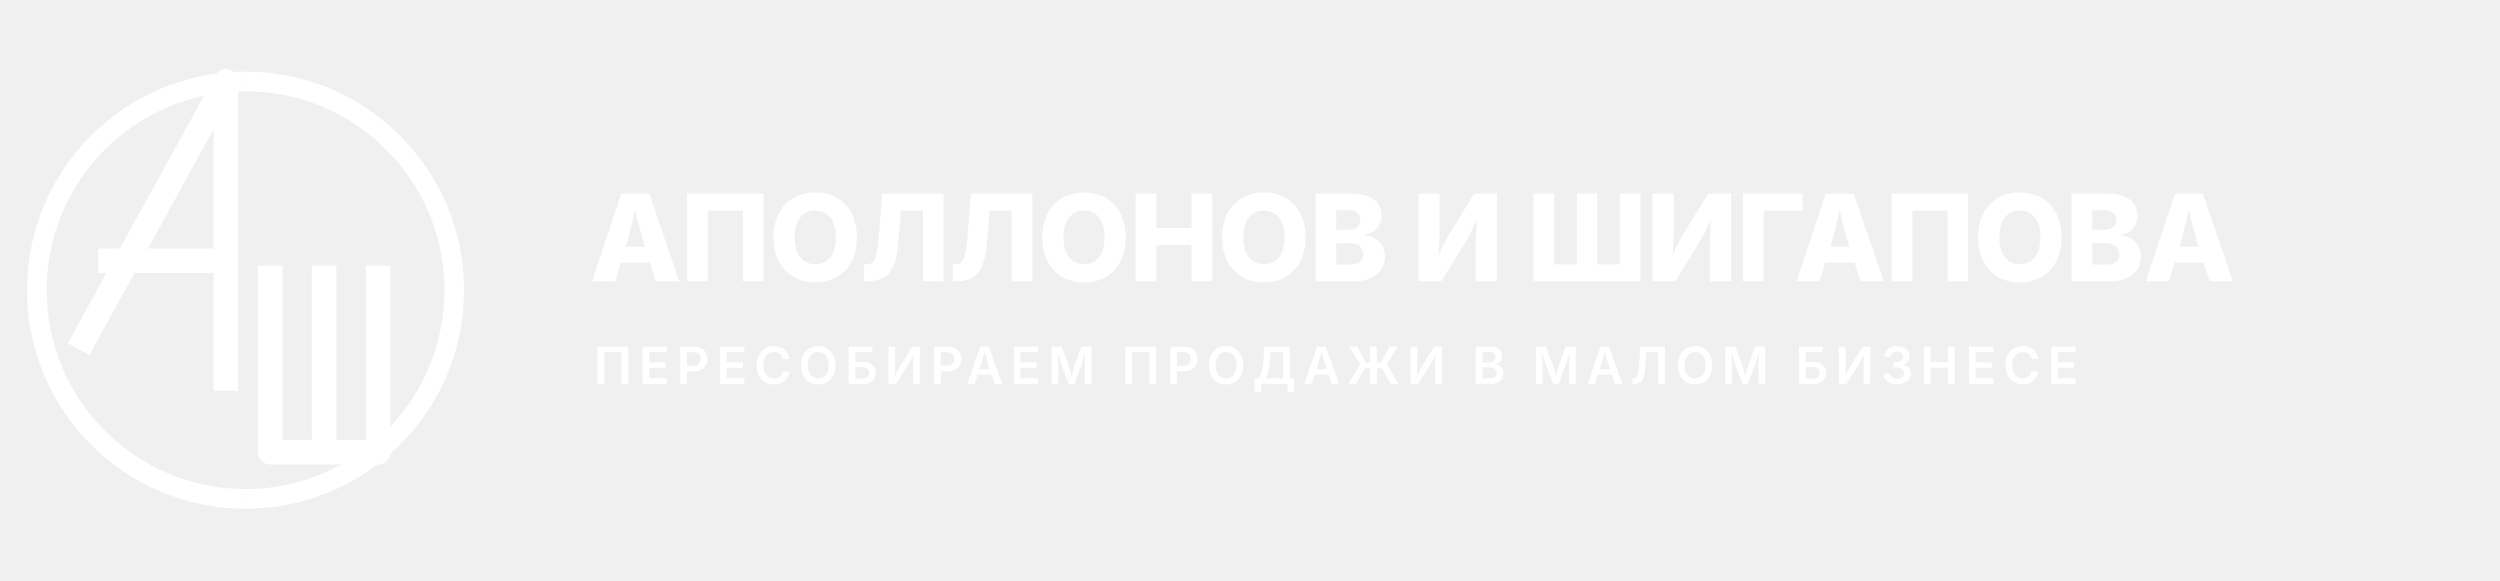
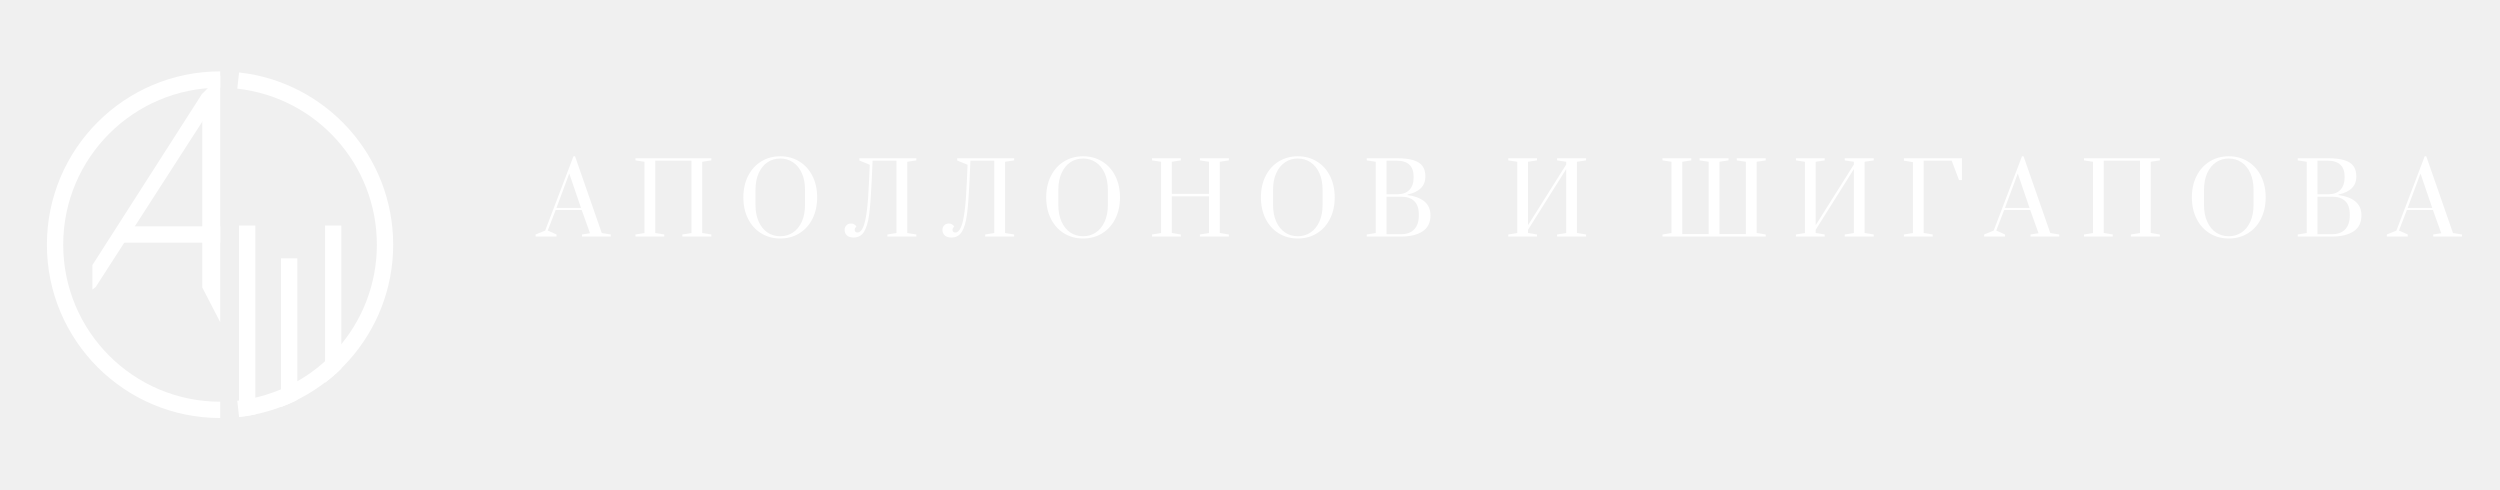
- <svg xmlns="http://www.w3.org/2000/svg" width="560" height="130" viewBox="0 0 560 130" role="img" aria-label="Аполлонов и Шигапова">
-   <g transform="translate(0,10) scale(0.55)" fill="none" stroke-linecap="butt" stroke-linejoin="round">
-     <g stroke-width="8">
-       <path d="M100 15 A85 85 0 0 0 100 185" stroke="#FFFFFF" />
-       <path d="M100 15 A85 85 0 0 1 100 185" stroke="#FFFFFF" />
+ <svg xmlns="http://www.w3.org/2000/svg" width="613" height="120" viewBox="0 0 613 120" role="img" aria-label="Аполлонов и Шигапова">
+   <g transform="translate(4,10) scale(0.5)">
+     <defs>
+       <clipPath id="ringwhiteh">
+         <circle cx="100" cy="100" r="85" />
+       </clipPath>
+     </defs>
+     <g fill="none" stroke-width="8">
+       <path d="M100 19 A81 81 0 0 0 100 181" stroke="#FFFFFF" />
+       <path d="M108.8 19.5 A81 81 0 0 1 108.8 180.5" stroke="#FFFFFF" />
    </g>
-     <g stroke-width="10">
-       <path d="M92 141 V15 L32 124" stroke="#FFFFFF" />
-       <path d="M40 88 H92" stroke="#FFFFFF" />
-       <path d="M110 90 V166 H154 V90 M132 90 V166" stroke="#FFFFFF" />
+     <g fill="#FFFFFF">
+       <path d="M100 17 L100 138 L91.2 121 L91.2 26 Z" />
+       <path d="M100 26 L91.1 26 L37.3 110 L37.3 122 L38.9 120.8 Z" />
+       <path d="M50 91 H100 V99 H50 Z" />
+     </g>
+     <g fill="#FFFFFF" clip-path="url(#ringwhiteh)">
+       <rect x="109.2" y="90.6" width="8" height="99" />
+       <rect x="129.8" y="106.7" width="8" height="83" />
+       <rect x="151.4" y="90.6" width="8" height="99" />
    </g>
  </g>
-   <text x="132" y="63" font-family="Inter, 'Helvetica Neue', Arial, sans-serif" font-size="27" font-weight="800" letter-spacing="-0.4" fill="#FFFFFF">АПОЛЛОНОВ И ШИГАПОВА</text>
-   <text x="133" y="86" font-family="Inter, 'Helvetica Neue', Arial, sans-serif" font-size="11.5" font-weight="600" letter-spacing="1.5" fill="#FFFFFF">ПЕРЕСОБИРАЕМ ПРОДАЖИ В МАЛОМ БИЗНЕСЕ</text>
+   <g fill="#FFFFFF" transform="translate(132.00,58.00)">
+     <path transform="translate(0.000,0) scale(0.024,-0.024)" d="M-28 0V21L70 61L359 820H375L648 36L740 21V0H446V21L528 34L443 271H177L96 61L186 21V0ZM185 292H436L316 644Z" />
+     <path transform="translate(22.856,0) scale(0.024,-0.024)" d="M40 0V21L132 36V764L40 778V800H815V778L722 764V36L815 21V0H519V21L612 36V775H242V36L334 21V0Z" />
+     <path transform="translate(48.976,0) scale(0.024,-0.024)" d="M54 400Q54 523 102.0 618.5Q150 714 236.0 767.0Q322 820 431 820Q540 820 626.0 767.0Q712 714 760.0 618.5Q808 523 808 400Q808 277 760.0 181.5Q712 86 626.0 33.0Q540 -20 431 -20Q322 -20 236.0 33.0Q150 86 102.0 181.5Q54 277 54 400ZM684 323V477Q684 576 651.0 648.5Q618 721 560.5 759.0Q503 797 431 797Q358 797 301.0 759.0Q244 721 211.0 648.5Q178 576 178 477V323Q178 224 211.0 151.5Q244 79 301.0 41.0Q358 3 431 3Q503 3 560.5 41.0Q618 79 651.0 151.5Q684 224 684 323Z" />
+     <path transform="translate(75.264,0) scale(0.024,-0.024)" d="M-7 68Q-7 94 10.5 113.5Q28 133 59 133Q77 133 89.5 125.5Q102 118 107.5 110.5Q113 103 114 100Q96 88 96 69Q96 57 103.5 49.0Q111 41 124 41Q157 41 180.5 90.5Q204 140 219.5 256.0Q235 372 243 571L250 733L144 777V800H726V778L633 764V36L726 21V0H430V21L523 36V775H279L270 570Q260 346 244.0 226.5Q228 107 191.5 48.5Q155 -10 86 -10Q38 -10 15.5 12.5Q-7 35 -7 68Z" />
+     <path transform="translate(99.248,0) scale(0.024,-0.024)" d="M-7 68Q-7 94 10.5 113.5Q28 133 59 133Q77 133 89.5 125.5Q102 118 107.5 110.5Q113 103 114 100Q96 88 96 69Q96 57 103.5 49.0Q111 41 124 41Q157 41 180.5 90.5Q204 140 219.5 256.0Q235 372 243 571L250 733L144 777V800H726V778L633 764V36L726 21V0H430V21L523 36V775H279L270 570Q260 346 244.0 226.5Q228 107 191.5 48.5Q155 -10 86 -10Q38 -10 15.5 12.5Q-7 35 -7 68Z" />
+     <path transform="translate(123.232,0) scale(0.024,-0.024)" d="M54 400Q54 523 102.0 618.5Q150 714 236.0 767.0Q322 820 431 820Q540 820 626.0 767.0Q712 714 760.0 618.5Q808 523 808 400Q808 277 760.0 181.5Q712 86 626.0 33.0Q540 -20 431 -20Q322 -20 236.0 33.0Q150 86 102.0 181.5Q54 277 54 400ZM684 323V477Q684 576 651.0 648.5Q618 721 560.5 759.0Q503 797 431 797Q358 797 301.0 759.0Q244 721 211.0 648.5Q178 576 178 477V323Q178 224 211.0 151.5Q244 79 301.0 41.0Q358 3 431 3Q503 3 560.5 41.0Q618 79 651.0 151.5Q684 224 684 323Z" />
+     <path transform="translate(149.520,0) scale(0.024,-0.024)" d="M40 0V21L132 36V764L40 778V800H334V778L242 764V436H622V764L529 778V800H825V778L732 764V36L825 21V0H529V21L622 36V411H242V36L334 21V0Z" />
+     <path transform="translate(175.880,0) scale(0.024,-0.024)" d="M54 400Q54 523 102.0 618.5Q150 714 236.0 767.0Q322 820 431 820Q540 820 626.0 767.0Q712 714 760.0 618.5Q808 523 808 400Q808 277 760.0 181.5Q712 86 626.0 33.0Q540 -20 431 -20Q322 -20 236.0 33.0Q150 86 102.0 181.5Q54 277 54 400ZM684 323V477Q684 576 651.0 648.5Q618 721 560.5 759.0Q503 797 431 797Q358 797 301.0 759.0Q244 721 211.0 648.5Q178 576 178 477V323Q178 224 211.0 151.5Q244 79 301.0 41.0Q358 3 431 3Q503 3 560.5 41.0Q618 79 651.0 151.5Q684 224 684 323Z" />
+     <path transform="translate(202.168,0) scale(0.024,-0.024)" d="M40 21 132 36V764L40 778V800H345Q453 800 517.0 780.0Q581 760 610.0 719.5Q639 679 639 613Q639 469 457 429V424Q568 409 629.5 358.0Q691 307 691 216Q691 106 610.5 53.0Q530 0 393 0H40ZM353 432Q433 432 476.0 477.0Q519 522 519 605V611Q519 775 345 775H242V432ZM393 24Q478 24 525.0 73.5Q572 123 572 215V226Q572 317 525.5 362.0Q479 407 393 407H242V24Z" />
+     <path transform="translate(236.984,0) scale(0.024,-0.024)" d="M35 0V21L127 36V764L35 778V800H329V778L237 764V116L627 736V764L534 778V800H830V778L737 764V36L830 21V0H534V21L627 36V689L237 69V36L329 21V0Z" />
+     <path transform="translate(274.680,0) scale(0.024,-0.024)" d="M40 0V21L132 36V764L40 778V800H334V778L242 764V25H512V764L420 778H419V800H715V778H714L622 764V25H892V764L799 778V800H1095V778L1002 764V36L1095 21V0Z" />
+     <path transform="translate(307.520,0) scale(0.024,-0.024)" d="M35 0V21L127 36V764L35 778V800H329V778L237 764V116L627 736V764L534 778V800H830V778L737 764V36L830 21V0H534V21L627 36V689L237 69V36L329 21V0Z" />
+     <path transform="translate(333.880,0) scale(0.024,-0.024)" d="M40 0V21L132 36V760L40 775V800H633V577H603L528 775H242V36L334 21V0Z" />
+     <path transform="translate(355.176,0) scale(0.024,-0.024)" d="M-28 0V21L70 61L359 820H375L648 36L740 21V0H446V21L528 34L443 271H177L96 61L186 21V0ZM185 292H436L316 644Z" />
+     <path transform="translate(378.032,0) scale(0.024,-0.024)" d="M40 0V21L132 36V764L40 778V800H815V778L722 764V36L815 21V0H519V21L612 36V775H242V36L334 21V0Z" />
+     <path transform="translate(404.152,0) scale(0.024,-0.024)" d="M54 400Q54 523 102.0 618.5Q150 714 236.0 767.0Q322 820 431 820Q540 820 626.0 767.0Q712 714 760.0 618.5Q808 523 808 400Q808 277 760.0 181.5Q712 86 626.0 33.0Q540 -20 431 -20Q322 -20 236.0 33.0Q150 86 102.0 181.5Q54 277 54 400ZM684 323V477Q684 576 651.0 648.5Q618 721 560.5 759.0Q503 797 431 797Q358 797 301.0 759.0Q244 721 211.0 648.5Q178 576 178 477V323Q178 224 211.0 151.5Q244 79 301.0 41.0Q358 3 431 3Q503 3 560.5 41.0Q618 79 651.0 151.5Q684 224 684 323Z" />
+     <path transform="translate(430.440,0) scale(0.024,-0.024)" d="M40 21 132 36V764L40 778V800H345Q453 800 517.0 780.0Q581 760 610.0 719.5Q639 679 639 613Q639 469 457 429V424Q568 409 629.5 358.0Q691 307 691 216Q691 106 610.5 53.0Q530 0 393 0H40ZM353 432Q433 432 476.0 477.0Q519 522 519 605V611Q519 775 345 775H242V432ZM393 24Q478 24 525.0 73.5Q572 123 572 215V226Q572 317 525.5 362.0Q479 407 393 407H242V24Z" />
+     <path transform="translate(453.920,0) scale(0.024,-0.024)" d="M-28 0V21L70 61L359 820H375L648 36L740 21V0H446V21L528 34L443 271H177L96 61L186 21V0ZM185 292H436L316 644Z" />
+   </g>
</svg>
